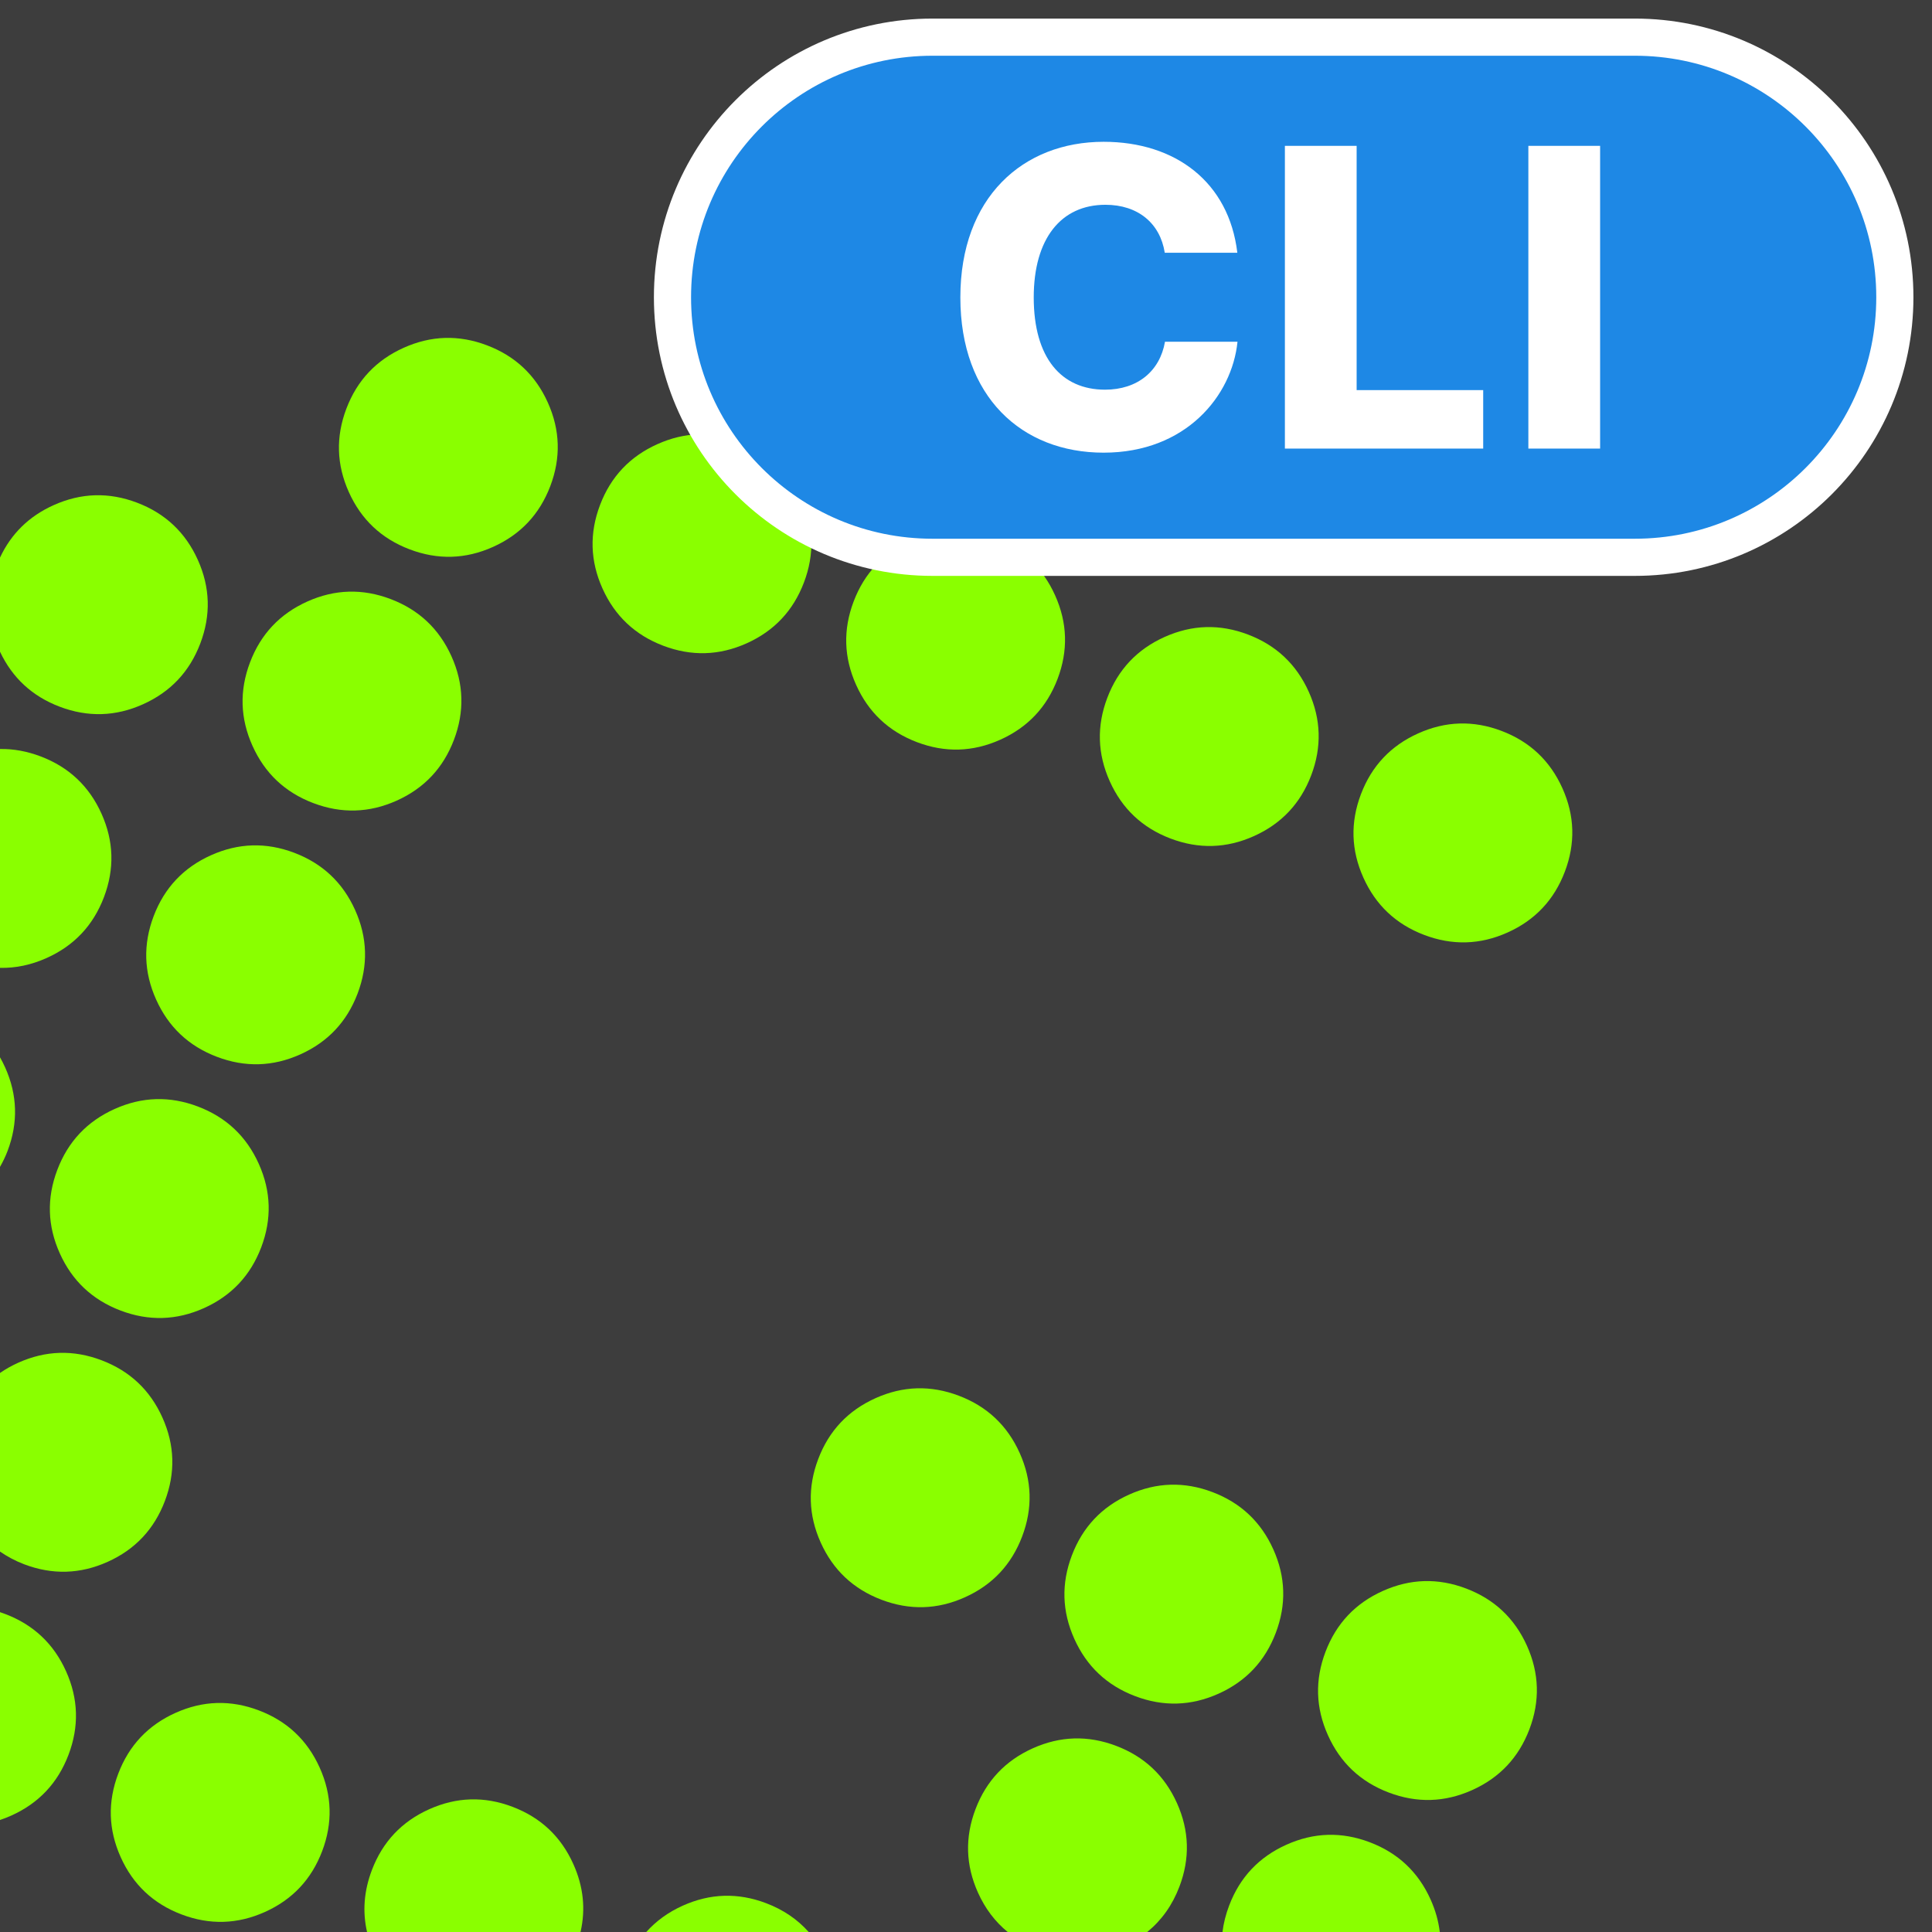
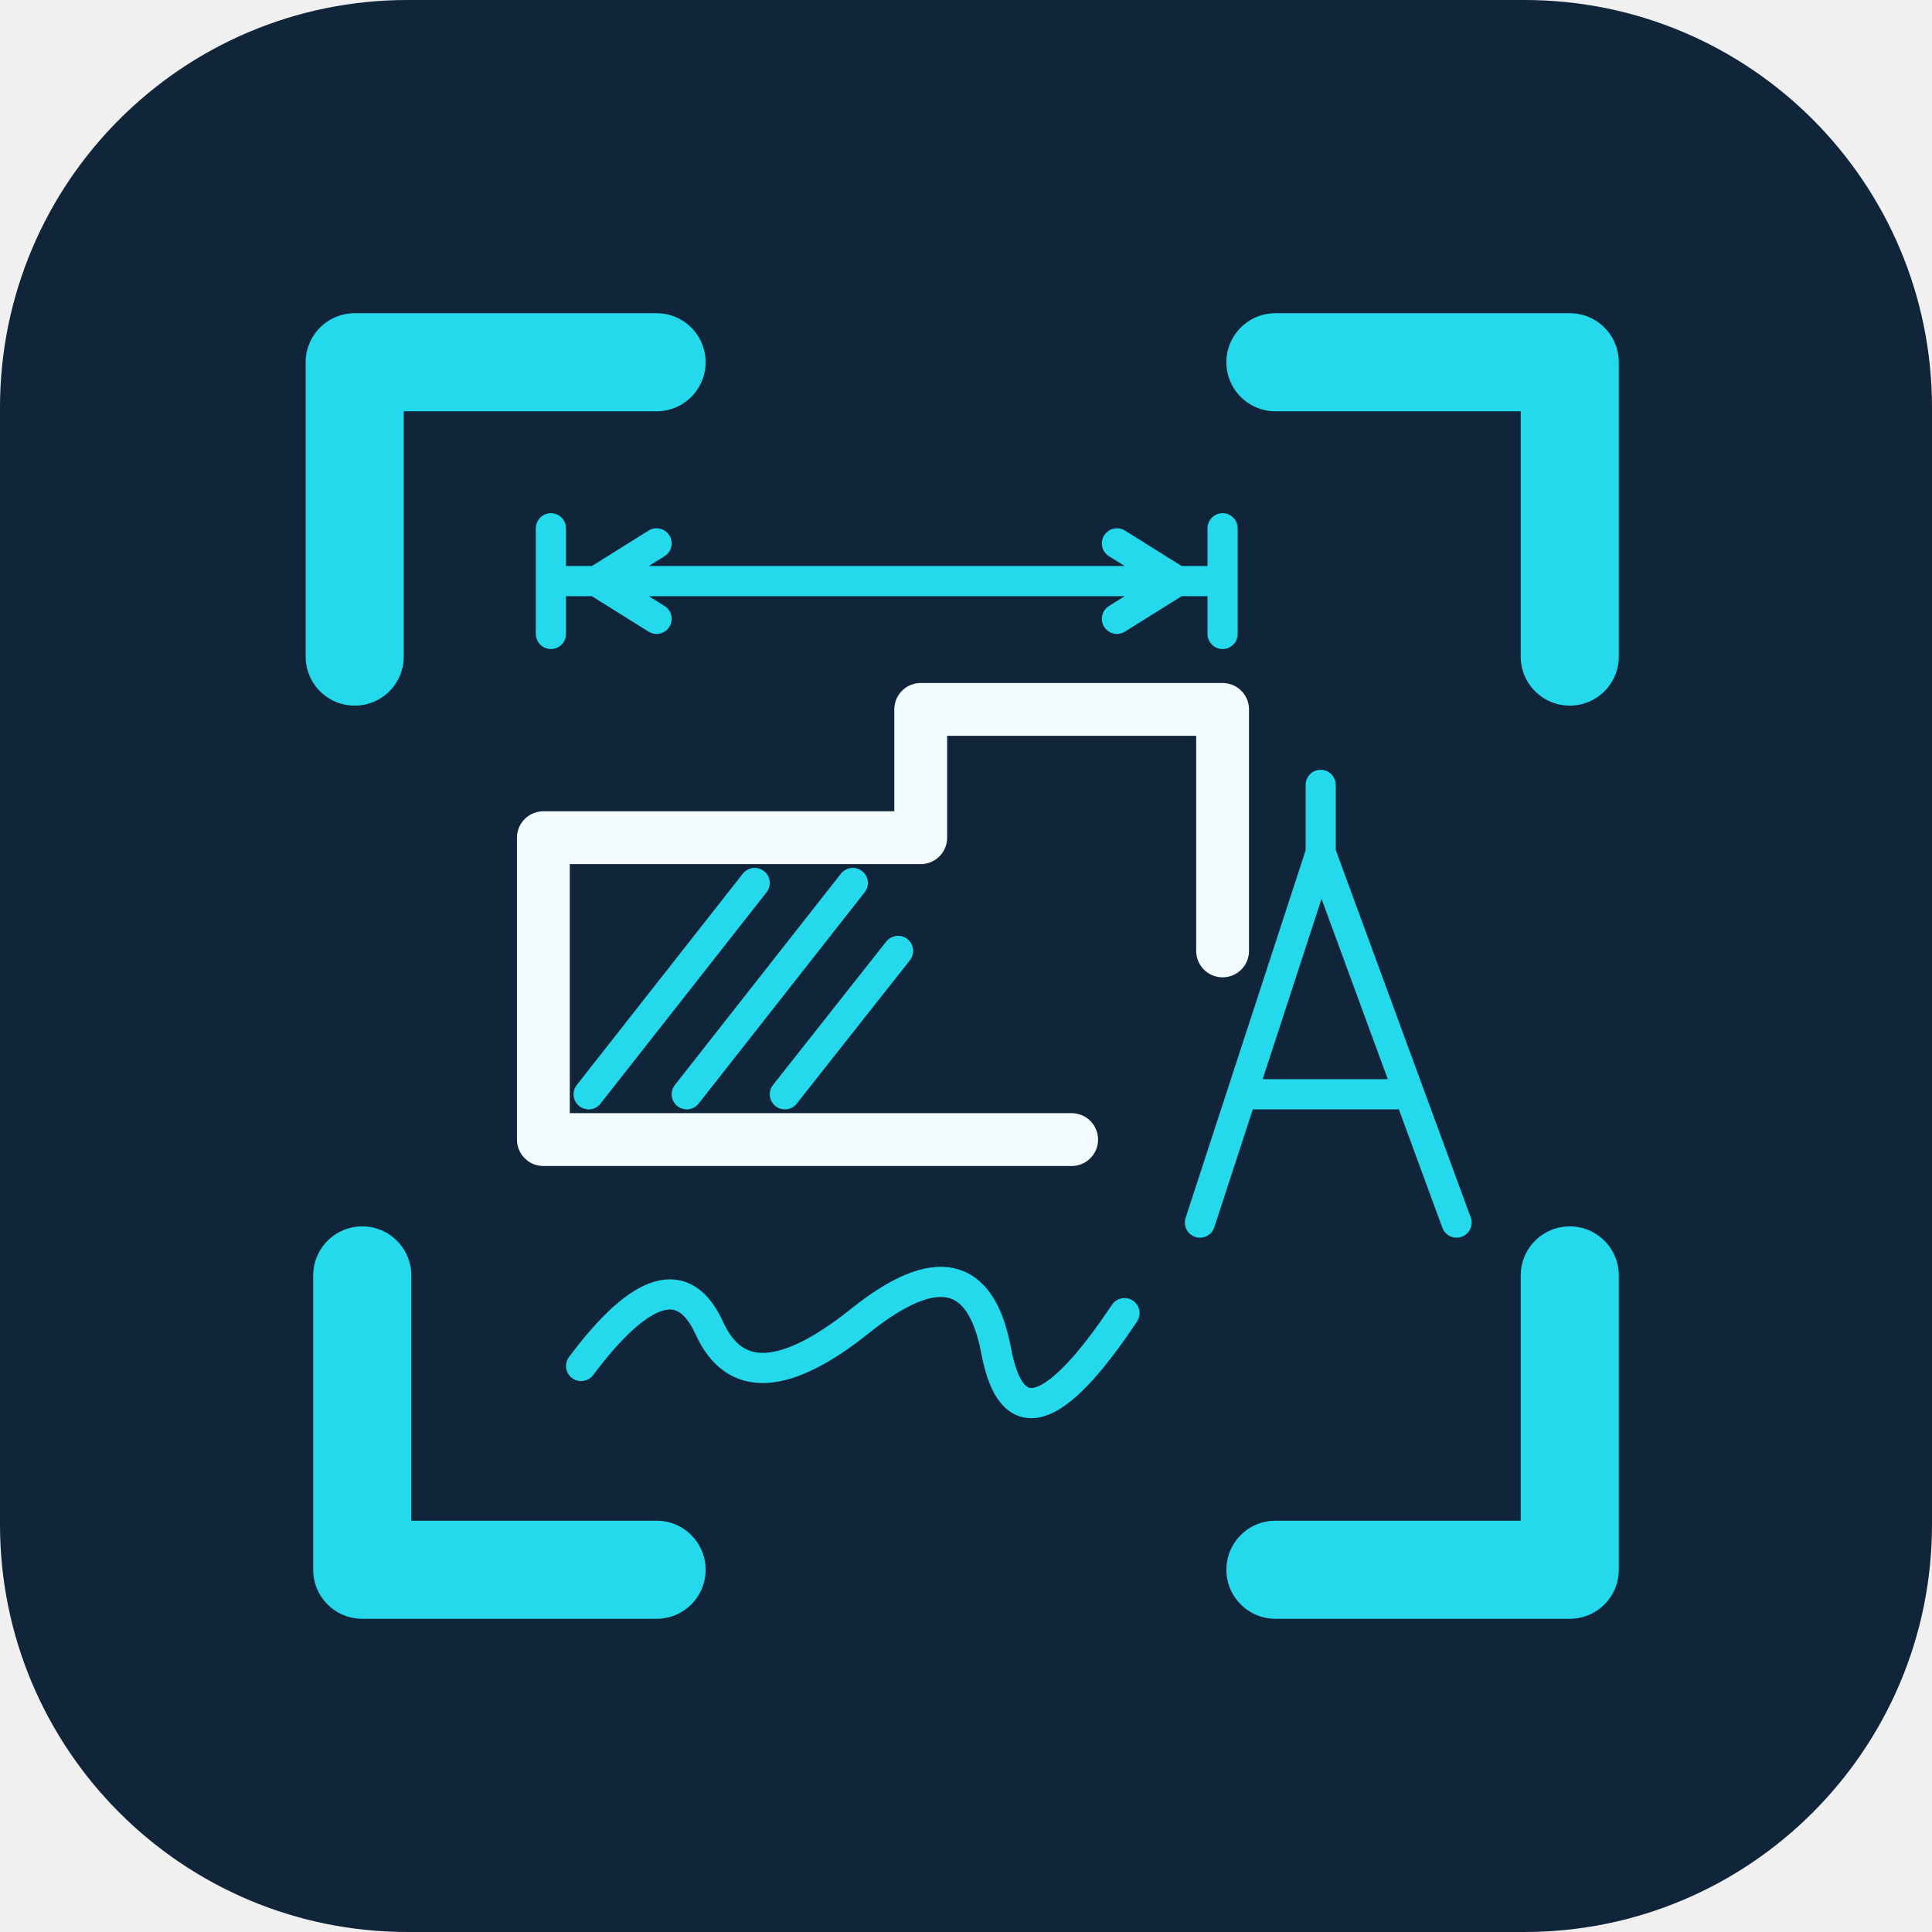
- <svg xmlns="http://www.w3.org/2000/svg" id="Layer_1" x="0" y="0" enable-background="new 0 0 520 520" version="1.1" viewBox="0 0 520 520" xml:space="preserve">
-   <g id="Rectangle_1_1_">
-     <g id="Rectangle_1">
-       <g>
-         <rect width="520" height="520" fill="#3D3D3D" />
-       </g>
-     </g>
+ <svg xmlns="http://www.w3.org/2000/svg" viewBox="0 0 256 256">
+   <rect width="256" height="256" rx="54" fill="#10243a" />
+   <g stroke="#25d9ed" stroke-width="13" fill="none" stroke-linecap="round" stroke-linejoin="round">
+     <path d="M47 87V48h40M169 48h39v39M208 169v39h-39M87 208H48v-39" />
  </g>
-   <g>
-     <g>
-       <path fill="#8AFF00" d="M69.692,460.364c-7.592-2.886-15.072-2.663-22.46,0.658c-7.388,3.32-12.525,8.779-15.405,16.363 c-2.884,7.597-2.663,15.078,0.658,22.47c3.32,7.392,8.766,12.525,16.358,15.41c7.582,2.883,15.072,2.664,22.46-0.657 c7.388-3.321,12.521-8.77,15.405-16.364c2.88-7.584,2.663-15.077-0.658-22.469C82.729,468.383,77.273,463.246,69.692,460.364z" />
-       <path fill="#8AFF00" d="M27.978,241.475c2.88-7.584,2.663-15.077-0.658-22.469c-3.32-7.391-8.776-12.529-16.358-15.411 c-3.68-1.398-7.333-2.06-10.962-1.999v58.903c4.222,0.097,8.414-0.79,12.573-2.659C19.961,254.518,25.094,249.07,27.978,241.475z" />
-       <path fill="#8AFF00" d="M44.375,404.007c2.88-7.585,2.663-15.077-0.658-22.47c-3.32-7.391-8.776-12.529-16.358-15.411 c-7.592-2.885-15.072-2.663-22.46,0.658C3.135,367.577,1.507,368.5,0,369.537v48.069c1.966,1.355,4.119,2.514,6.51,3.423 c7.582,2.881,15.072,2.663,22.46-0.658C36.359,417.049,41.491,411.602,44.375,404.007z" />
-       <path fill="#8AFF00" d="M1.425,434.42c-0.476-0.181-0.95-0.35-1.425-0.506v55.933c1.014-0.338,2.026-0.729,3.036-1.183 c7.389-3.321,12.521-8.77,15.405-16.364c2.88-7.585,2.662-15.078-0.658-22.469C14.463,442.439,9.007,437.301,1.425,434.42z" />
-       <path fill="#8AFF00" d="M1.385,287.299c-0.426-0.947-0.889-1.855-1.385-2.729v29.506c0.764-1.356,1.462-2.776,2.043-4.307 C4.923,302.184,4.706,294.691,1.385,287.299z" />
-       <path fill="#8AFF00" d="M32.445,352.734c7.582,2.883,15.072,2.664,22.46-0.657c7.388-3.321,12.521-8.769,15.405-16.364 c2.88-7.584,2.663-15.076-0.658-22.469c-3.321-7.393-8.776-12.529-16.358-15.411c-7.592-2.886-15.072-2.663-22.46,0.658 s-12.524,8.78-15.405,16.364c-2.884,7.596-2.663,15.078,0.658,22.469C19.407,344.716,24.853,349.85,32.445,352.734z" />
-       <path fill="#8AFF00" d="M110.249,147.855c7.582,2.882,15.072,2.664,22.46-0.658c7.388-3.321,12.521-8.77,15.405-16.364 c2.88-7.584,2.663-15.077-0.658-22.469c-3.32-7.392-8.776-12.529-16.358-15.411c-7.592-2.885-15.072-2.663-22.46,0.658 c-7.388,3.321-12.524,8.78-15.405,16.364c-2.884,7.596-2.663,15.078,0.658,22.47C97.211,139.836,102.657,144.971,110.249,147.855z" />
-       <path fill="#8AFF00" d="M315.05,225.69c7.581,2.881,15.071,2.663,22.46-0.658c7.39-3.321,12.521-8.771,15.405-16.364 c2.88-7.585,2.662-15.078-0.658-22.469c-3.32-7.392-8.775-12.53-16.357-15.411c-7.593-2.886-15.071-2.664-22.46,0.657 c-7.39,3.322-12.524,8.78-15.405,16.365c-2.884,7.595-2.662,15.077,0.658,22.469C302.012,217.671,307.457,222.805,315.05,225.69z" />
-       <path fill="#8AFF00" d="M0,175.408c3.343,7.053,8.675,11.993,16.048,14.796c7.582,2.882,15.072,2.664,22.46-0.658 c7.389-3.321,12.521-8.769,15.405-16.364c2.88-7.584,2.662-15.077-0.658-22.469c-3.32-7.392-8.776-12.529-16.358-15.411 c-7.592-2.886-15.072-2.663-22.46,0.658C7.802,138.942,3,143.663,0,150.084V175.408z" />
-       <path fill="#8AFF00" d="M84.314,216.149c7.582,2.881,15.072,2.663,22.46-0.658c7.388-3.321,12.521-8.77,15.405-16.364 c2.88-7.585,2.663-15.078-0.658-22.47c-3.32-7.391-8.776-12.529-16.358-15.41c-7.592-2.886-15.072-2.664-22.46,0.657 c-7.388,3.322-12.525,8.78-15.405,16.365c-2.884,7.595-2.662,15.077,0.658,22.469C71.276,208.129,76.722,213.264,84.314,216.149z" />
-       <path fill="#8AFF00" d="M246.782,199.745c7.582,2.882,15.071,2.664,22.461-0.658c7.388-3.321,12.521-8.769,15.405-16.364 c2.879-7.584,2.662-15.077-0.658-22.469s-8.776-12.529-16.358-15.411c-7.592-2.885-15.071-2.663-22.46,0.658 c-7.389,3.321-12.524,8.779-15.405,16.364c-2.884,7.596-2.662,15.078,0.658,22.469C233.745,191.726,239.19,196.86,246.782,199.745 z" />
-       <path fill="#8AFF00" d="M95.587,244.951c-3.32-7.392-8.776-12.53-16.358-15.411c-7.592-2.886-15.072-2.663-22.46,0.658 c-7.388,3.321-12.524,8.779-15.405,16.364c-2.884,7.595-2.662,15.079,0.658,22.469c3.32,7.392,8.766,12.525,16.358,15.41 c7.582,2.883,15.072,2.664,22.46-0.657c7.389-3.321,12.521-8.771,15.405-16.364C99.125,259.835,98.907,252.342,95.587,244.951z" />
-       <path fill="#8AFF00" d="M343.377,439.492c2.881-7.585,2.663-15.078-0.657-22.469c-3.319-7.393-8.775-12.529-16.357-15.412 c-7.593-2.885-15.072-2.662-22.46,0.658c-7.389,3.321-12.524,8.779-15.405,16.364c-2.884,7.595-2.662,15.078,0.657,22.469 c3.32,7.393,8.767,12.525,16.357,15.411c7.582,2.883,15.072,2.663,22.461-0.657C335.36,452.535,340.493,447.087,343.377,439.492z" />
-       <path fill="#8AFF00" d="M420.523,212.144c-3.32-7.392-8.776-12.529-16.357-15.411c-7.593-2.886-15.072-2.663-22.461,0.658 c-7.388,3.321-12.524,8.779-15.404,16.364c-2.885,7.595-2.663,15.078,0.657,22.469c3.32,7.392,8.766,12.526,16.358,15.411 c7.581,2.882,15.07,2.664,22.46-0.658c7.389-3.321,12.521-8.769,15.404-16.364C424.062,227.028,423.844,219.535,420.523,212.144z" />
-       <path fill="#8AFF00" d="M394.628,427.557c-7.592-2.885-15.071-2.663-22.46,0.658s-12.524,8.78-15.405,16.364 c-2.884,7.596-2.662,15.078,0.658,22.47s8.766,12.525,16.357,15.41c7.582,2.882,15.071,2.664,22.461-0.657 c7.388-3.32,12.521-8.77,15.404-16.364c2.881-7.585,2.662-15.077-0.657-22.47C407.666,435.577,402.21,430.438,394.628,427.557z" />
-       <path fill="#8AFF00" d="M178.516,173.801c7.582,2.881,15.072,2.663,22.461-0.658c7.388-3.321,12.521-8.77,15.404-16.364 c2.881-7.585,2.663-15.078-0.657-22.469c-3.32-7.392-8.776-12.53-16.358-15.411c-7.592-2.886-15.072-2.664-22.46,0.658 c-7.389,3.321-12.525,8.779-15.405,16.364c-2.884,7.595-2.662,15.077,0.658,22.469 C165.478,165.781,170.924,170.915,178.516,173.801z" />
-       <path fill="#8AFF00" d="M259.705,429.912c7.389-3.321,12.521-8.771,15.404-16.364c2.882-7.585,2.662-15.078-0.656-22.47 c-3.32-7.391-8.776-12.529-16.358-15.41c-7.592-2.886-15.072-2.664-22.46,0.657c-7.389,3.321-12.525,8.78-15.405,16.364 c-2.885,7.596-2.662,15.078,0.657,22.47c3.32,7.391,8.767,12.524,16.358,15.411C244.827,433.451,252.317,433.233,259.705,429.912z" />
-     </g>
-     <g>
-       <path fill="#8AFF00" d="M317.442,507.785c2.881-7.584,2.663-15.077-0.657-22.469c-3.32-7.391-8.776-12.529-16.358-15.411 c-7.592-2.886-15.071-2.663-22.46,0.657c-7.389,3.321-12.525,8.78-15.404,16.364c-2.886,7.597-2.663,15.078,0.658,22.47 c1.935,4.31,4.615,7.827,7.999,10.604h37.555C312.637,516.853,315.539,512.796,317.442,507.785z" />
-       <path fill="#8AFF00" d="M385.051,511.262c-3.319-7.392-8.775-12.53-16.357-15.411c-7.593-2.886-15.072-2.663-22.46,0.658 c-7.39,3.321-12.524,8.779-15.405,16.364c-0.906,2.387-1.505,4.762-1.798,7.127h58.488 C387.17,517.072,386.353,514.159,385.051,511.262z" />
-       <path fill="#8AFF00" d="M154.316,501.721c-3.319-7.392-8.776-12.53-16.358-15.411c-7.592-2.886-15.072-2.663-22.46,0.657 c-7.388,3.322-12.524,8.78-15.405,16.365c-2.132,5.614-2.562,11.168-1.302,16.668h57.459 C157.667,513.843,157.024,507.748,154.316,501.721z" />
-       <path fill="#8AFF00" d="M206.226,512.254c-7.593-2.886-15.072-2.663-22.46,0.658c-3.912,1.758-7.173,4.134-9.821,7.088h43.716 C214.628,516.593,210.824,514.002,206.226,512.254z" />
-     </g>
+   <g fill="none" stroke="#f4fbff" stroke-width="7" stroke-linecap="round" stroke-linejoin="round">
+     <path d="M72 151v-40h50V94h40v32M72 151h70" />
  </g>
-   <rect x="181" y="10" width="329" height="140" rx="70.0" fill="#1E88E5" stroke="#ffffff" stroke-width="10" />
-   <text x="345.5" y="80.0" font-family="Inter, 'Inter Display', DejaVu Sans, sans-serif" font-weight="800" font-size="112" fill="#ffffff" text-anchor="middle" dominant-baseline="central" letter-spacing="2.2">CLI</text>
+   <g fill="none" stroke="#25d9ed" stroke-width="4" stroke-linecap="round" stroke-linejoin="round">
+     <path d="M73 77h89m-89-7v14m89-14v14M79 77l8-5m-8 5 8 5m69-5-8-5m8 5-8 5M78 145l22-28m-9 28 22-28m-9 28 15-19M159 162l16-49 18 49M175 113v-9M165 145h20M77 181q12-16 17-5t20-1 18 4 17-5" />
+   </g>
</svg>
